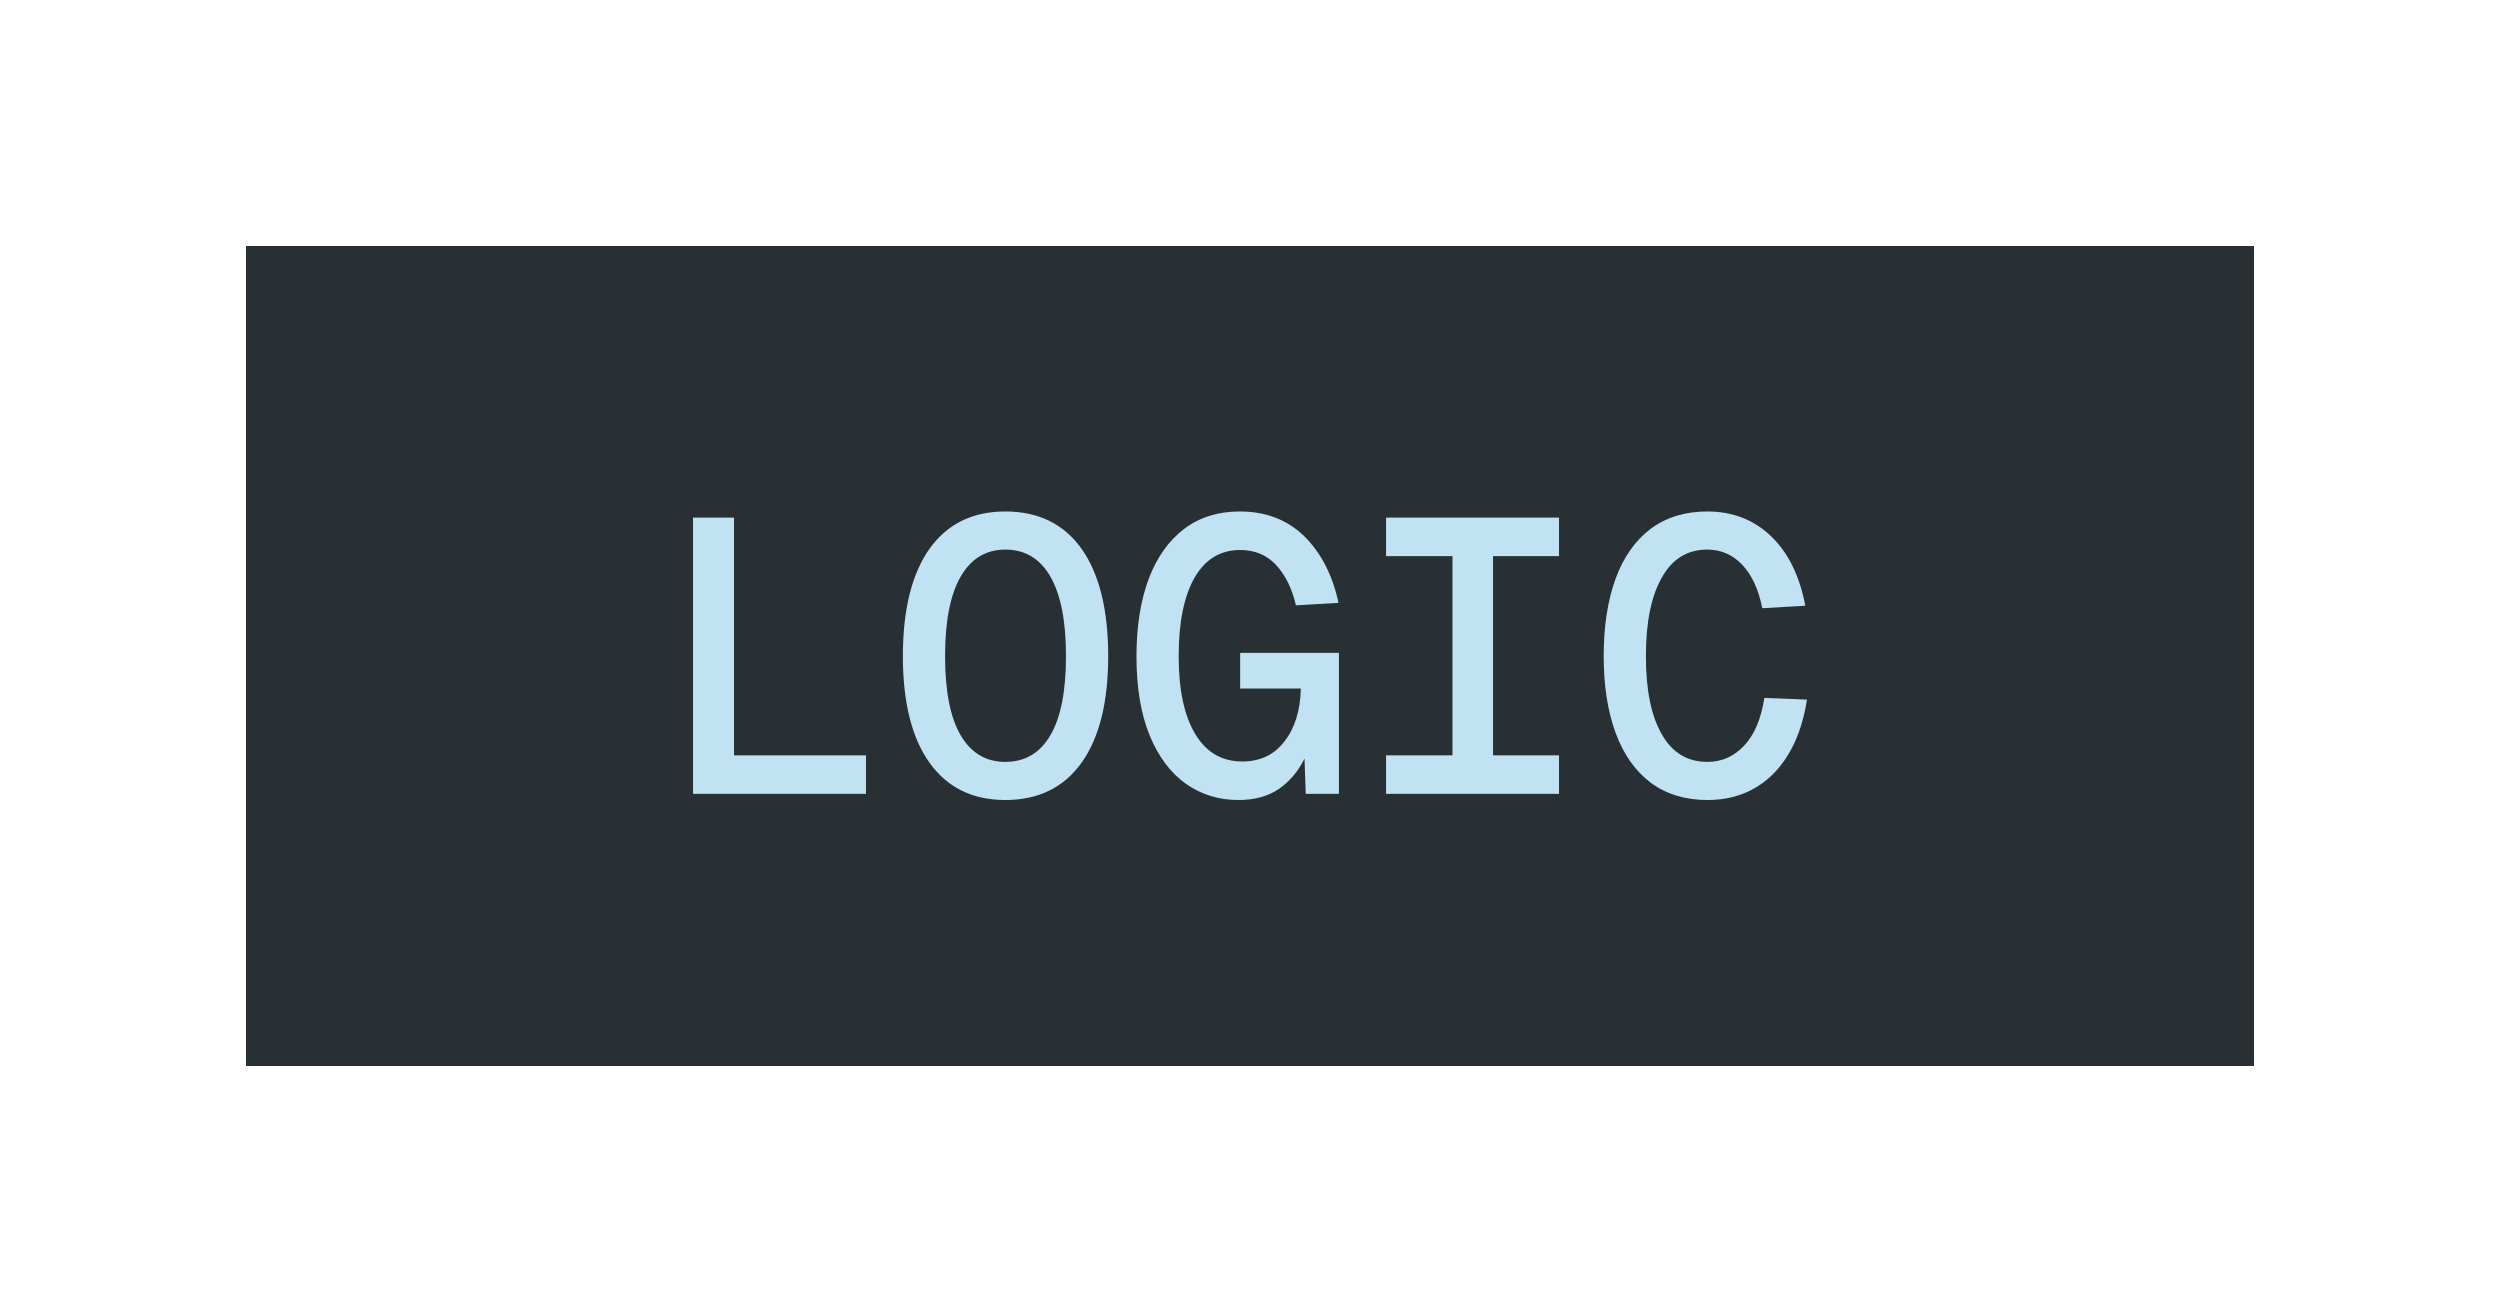
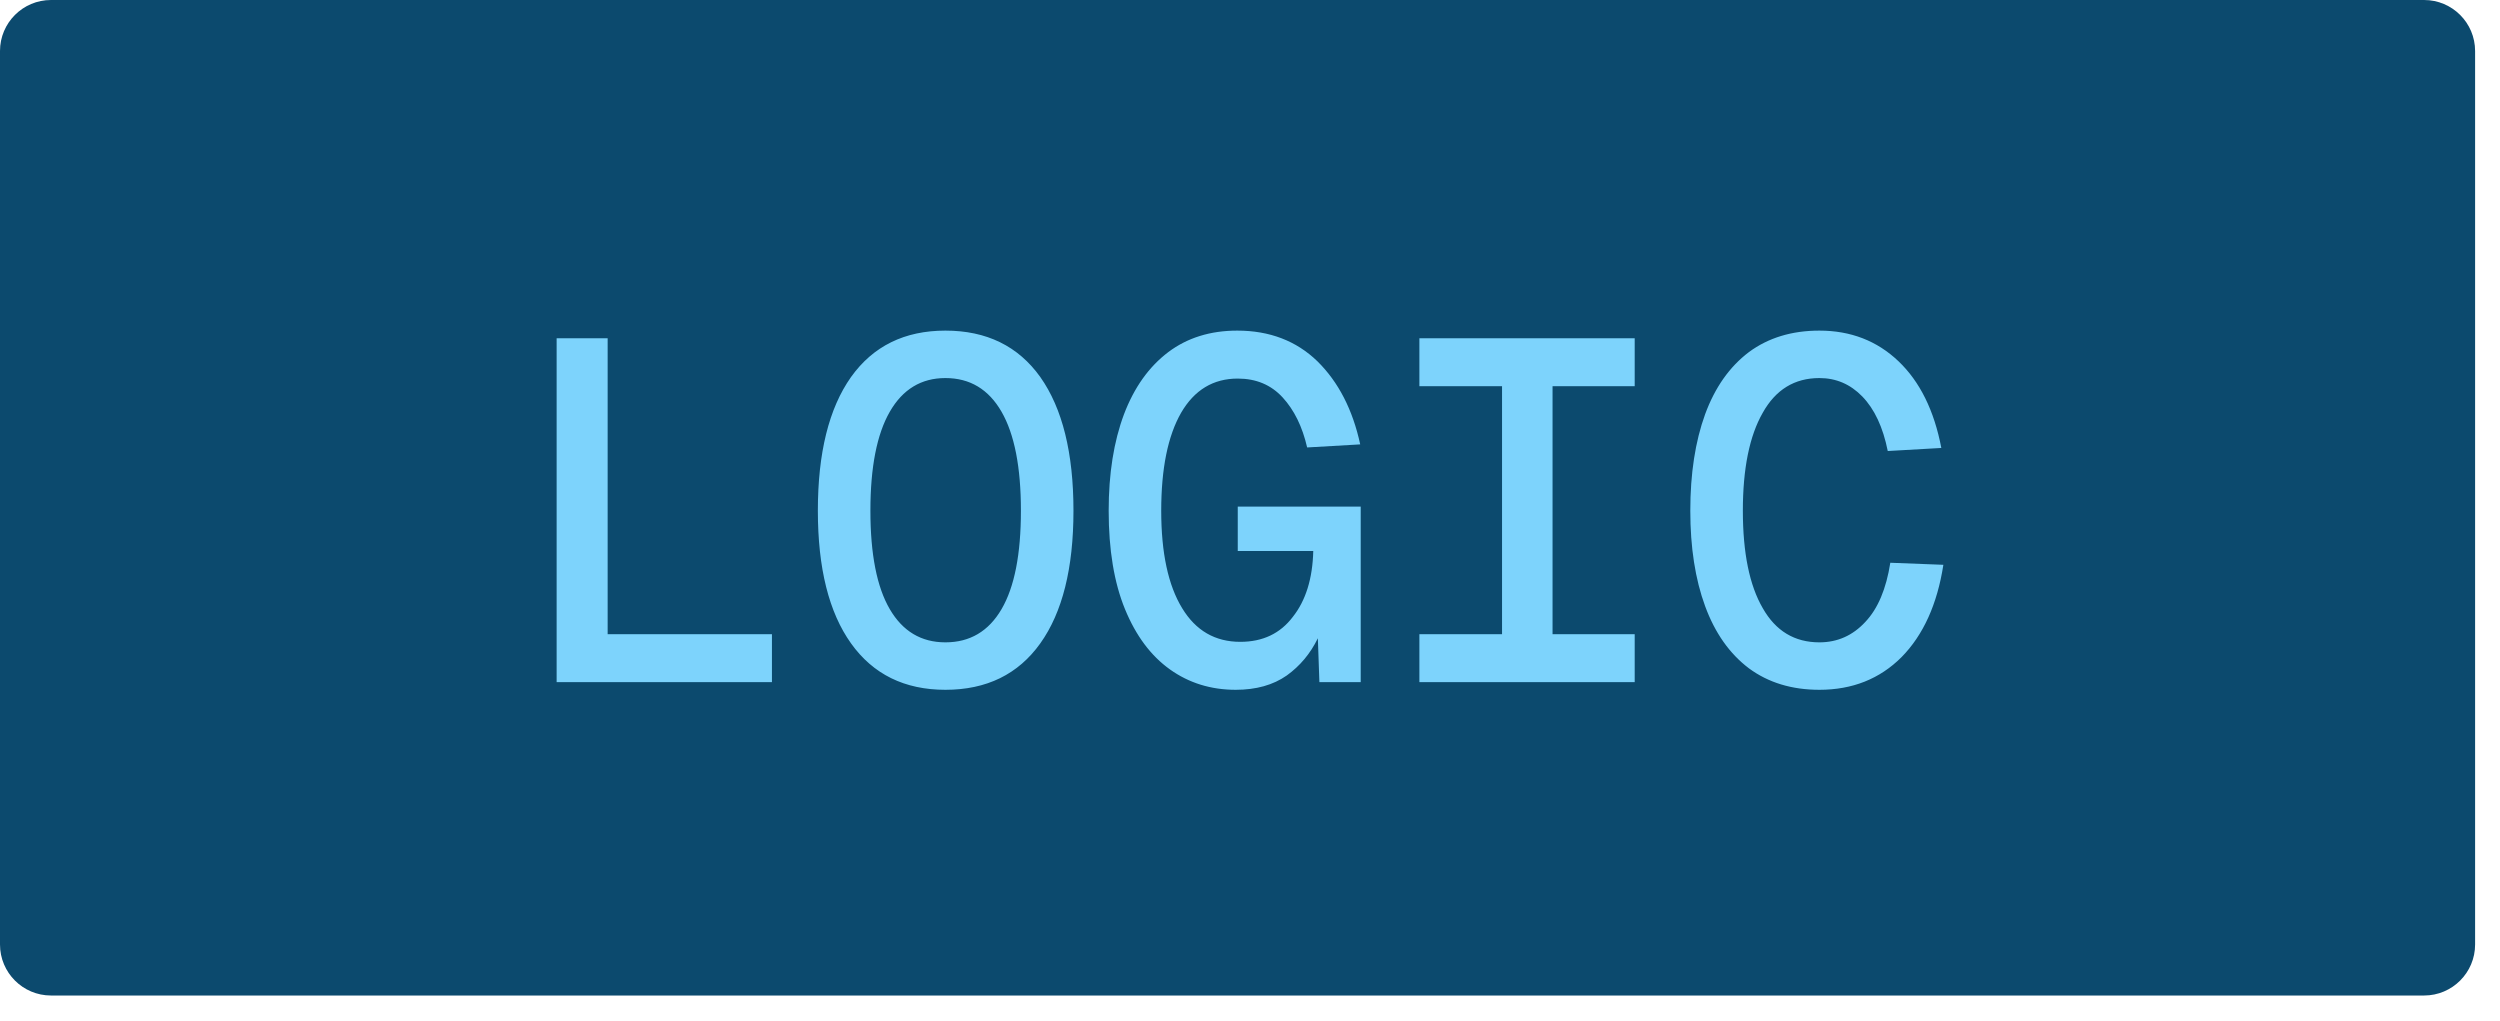
- <svg xmlns="http://www.w3.org/2000/svg" viewBox="0 0 61 32" width="61" height="32" role="img" aria-label="LOGIC">
-   <rect x="6" y="6" width="49" height="20" rx="0" fill="#283033" shape-rendering="crispEdges" />
-   <g transform="translate(6 6)">
-     <path d="M15.13 13.37L10.91 13.37L10.91 6.63L11.91 6.63L11.91 12.43L15.13 12.43L15.13 13.37M18.53 13.52Q17.33 13.52 16.68 12.61Q16.03 11.70 16.03 10.01Q16.03 8.31 16.68 7.39Q17.33 6.48 18.53 6.48Q19.74 6.48 20.39 7.39Q21.04 8.31 21.04 10.01Q21.04 11.70 20.39 12.61Q19.74 13.52 18.53 13.52M18.53 12.59Q19.25 12.59 19.63 11.94Q20.01 11.29 20.01 10.01Q20.01 8.73 19.63 8.07Q19.25 7.41 18.53 7.41Q17.82 7.41 17.44 8.07Q17.06 8.73 17.06 10.01Q17.06 11.29 17.44 11.94Q17.82 12.59 18.53 12.59M24.22 13.52Q23.49 13.52 22.93 13.12Q22.37 12.72 22.05 11.94Q21.73 11.16 21.73 10.01Q21.73 8.92 22.03 8.12Q22.33 7.33 22.90 6.90Q23.46 6.48 24.25 6.48Q25.20 6.48 25.82 7.08Q26.44 7.69 26.66 8.71L25.62 8.77Q25.48 8.16 25.14 7.79Q24.80 7.42 24.26 7.42Q23.54 7.42 23.15 8.09Q22.76 8.77 22.76 10.01Q22.76 11.25 23.17 11.92Q23.57 12.58 24.31 12.58Q24.97 12.58 25.34 12.09Q25.72 11.61 25.74 10.80L24.26 10.80L24.26 9.93L26.67 9.93L26.67 13.37L25.86 13.37L25.83 12.51Q25.61 12.96 25.22 13.24Q24.82 13.52 24.22 13.52M32.04 13.37L27.82 13.37L27.82 12.43L29.44 12.43L29.44 7.57L27.82 7.57L27.82 6.63L32.04 6.63L32.04 7.57L30.43 7.57L30.43 12.43L32.04 12.43L32.04 13.37M35.66 13.52Q34.85 13.52 34.28 13.10Q33.71 12.67 33.42 11.88Q33.13 11.09 33.13 10.01Q33.13 8.92 33.42 8.12Q33.71 7.33 34.28 6.90Q34.85 6.48 35.66 6.48Q36.58 6.48 37.21 7.08Q37.84 7.68 38.05 8.78L37 8.84Q36.86 8.14 36.50 7.77Q36.15 7.41 35.66 7.41Q34.93 7.41 34.55 8.09Q34.16 8.77 34.16 10.01Q34.16 11.25 34.55 11.92Q34.93 12.59 35.66 12.59Q36.19 12.59 36.56 12.19Q36.93 11.80 37.05 11.03L38.09 11.07Q37.91 12.23 37.27 12.88Q36.63 13.52 35.66 13.52" fill="#C0E2F2" />
-   </g>
+ <svg xmlns="http://www.w3.org/2000/svg" viewBox="0 0 49 20" width="49" height="20" fill="none" role="img" aria-label="LOGIC">
+   <rect width="48.512" height="19.512" rx="1" fill="#0C4A6E" />
+   <path d="M15.13 13.37L10.91 13.37L10.91 6.63L11.91 6.63L11.91 12.43L15.13 12.43L15.13 13.37M18.53 13.52Q17.33 13.52 16.68 12.61Q16.03 11.70 16.03 10.01Q16.03 8.31 16.68 7.39Q17.33 6.48 18.53 6.48Q19.74 6.48 20.39 7.39Q21.04 8.31 21.04 10.01Q21.04 11.70 20.39 12.61Q19.74 13.52 18.53 13.52M18.53 12.59Q19.25 12.59 19.63 11.94Q20.01 11.29 20.01 10.01Q20.01 8.73 19.63 8.07Q19.25 7.41 18.53 7.41Q17.82 7.41 17.44 8.07Q17.06 8.73 17.06 10.01Q17.06 11.29 17.44 11.94Q17.82 12.59 18.53 12.59M24.22 13.52Q23.49 13.52 22.93 13.12Q22.37 12.72 22.05 11.94Q21.73 11.16 21.73 10.01Q21.73 8.92 22.03 8.12Q22.33 7.33 22.90 6.90Q23.46 6.48 24.25 6.48Q25.20 6.48 25.82 7.08Q26.44 7.69 26.66 8.71L25.62 8.77Q25.48 8.16 25.14 7.79Q24.80 7.42 24.26 7.42Q23.54 7.42 23.15 8.09Q22.76 8.77 22.76 10.01Q22.76 11.25 23.17 11.92Q23.57 12.58 24.31 12.58Q24.97 12.58 25.34 12.09Q25.72 11.61 25.74 10.80L24.26 10.80L24.26 9.93L26.67 9.93L26.67 13.37L25.86 13.37L25.83 12.51Q25.61 12.96 25.22 13.24Q24.82 13.52 24.22 13.52M32.04 13.37L27.82 13.37L27.82 12.43L29.44 12.43L29.44 7.57L27.82 7.57L27.82 6.63L32.04 6.63L32.04 7.57L30.43 7.57L30.43 12.43L32.04 12.43L32.04 13.37M35.66 13.52Q34.85 13.52 34.28 13.10Q33.71 12.67 33.42 11.88Q33.13 11.09 33.13 10.01Q33.13 8.92 33.42 8.12Q33.71 7.33 34.28 6.90Q34.85 6.48 35.66 6.48Q36.58 6.48 37.21 7.08Q37.84 7.68 38.05 8.78L37 8.84Q36.86 8.14 36.50 7.77Q36.15 7.41 35.66 7.41Q34.93 7.41 34.55 8.09Q34.16 8.77 34.16 10.01Q34.16 11.25 34.55 11.92Q34.93 12.59 35.66 12.59Q36.19 12.59 36.56 12.19Q36.93 11.80 37.05 11.03L38.09 11.07Q37.91 12.23 37.27 12.88Q36.63 13.52 35.66 13.52" fill="#7DD3FC" />
</svg>
